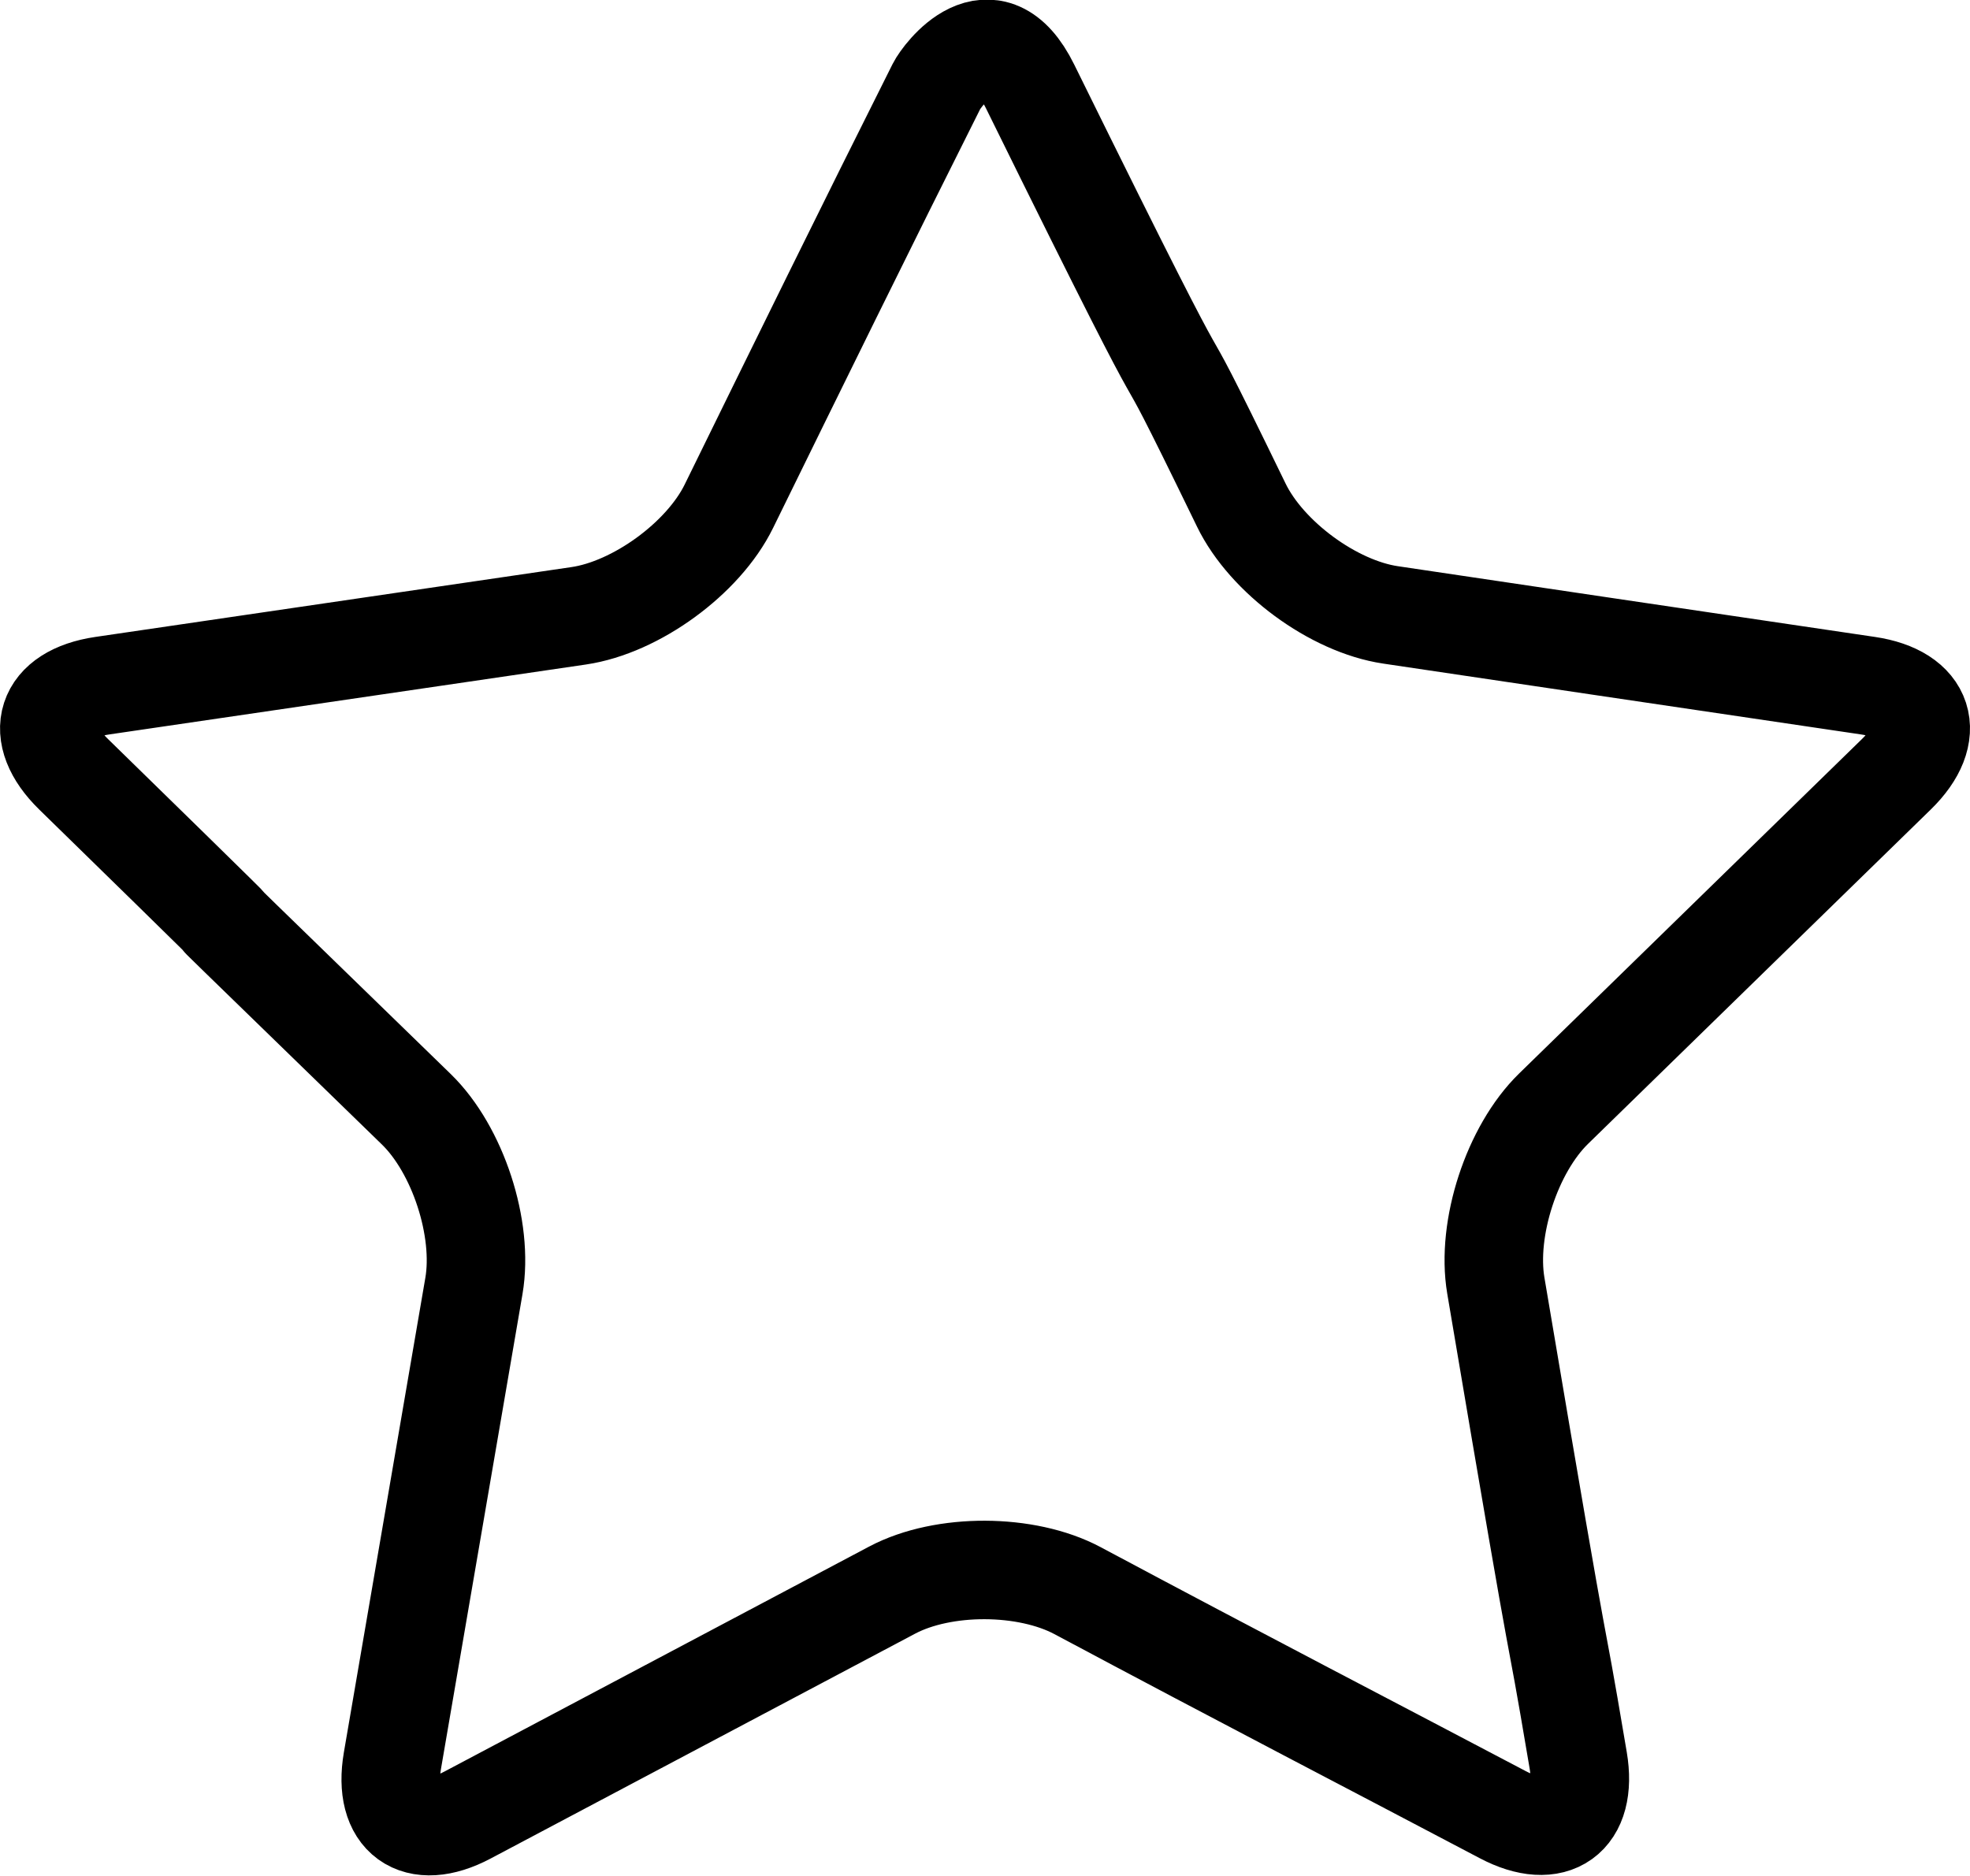
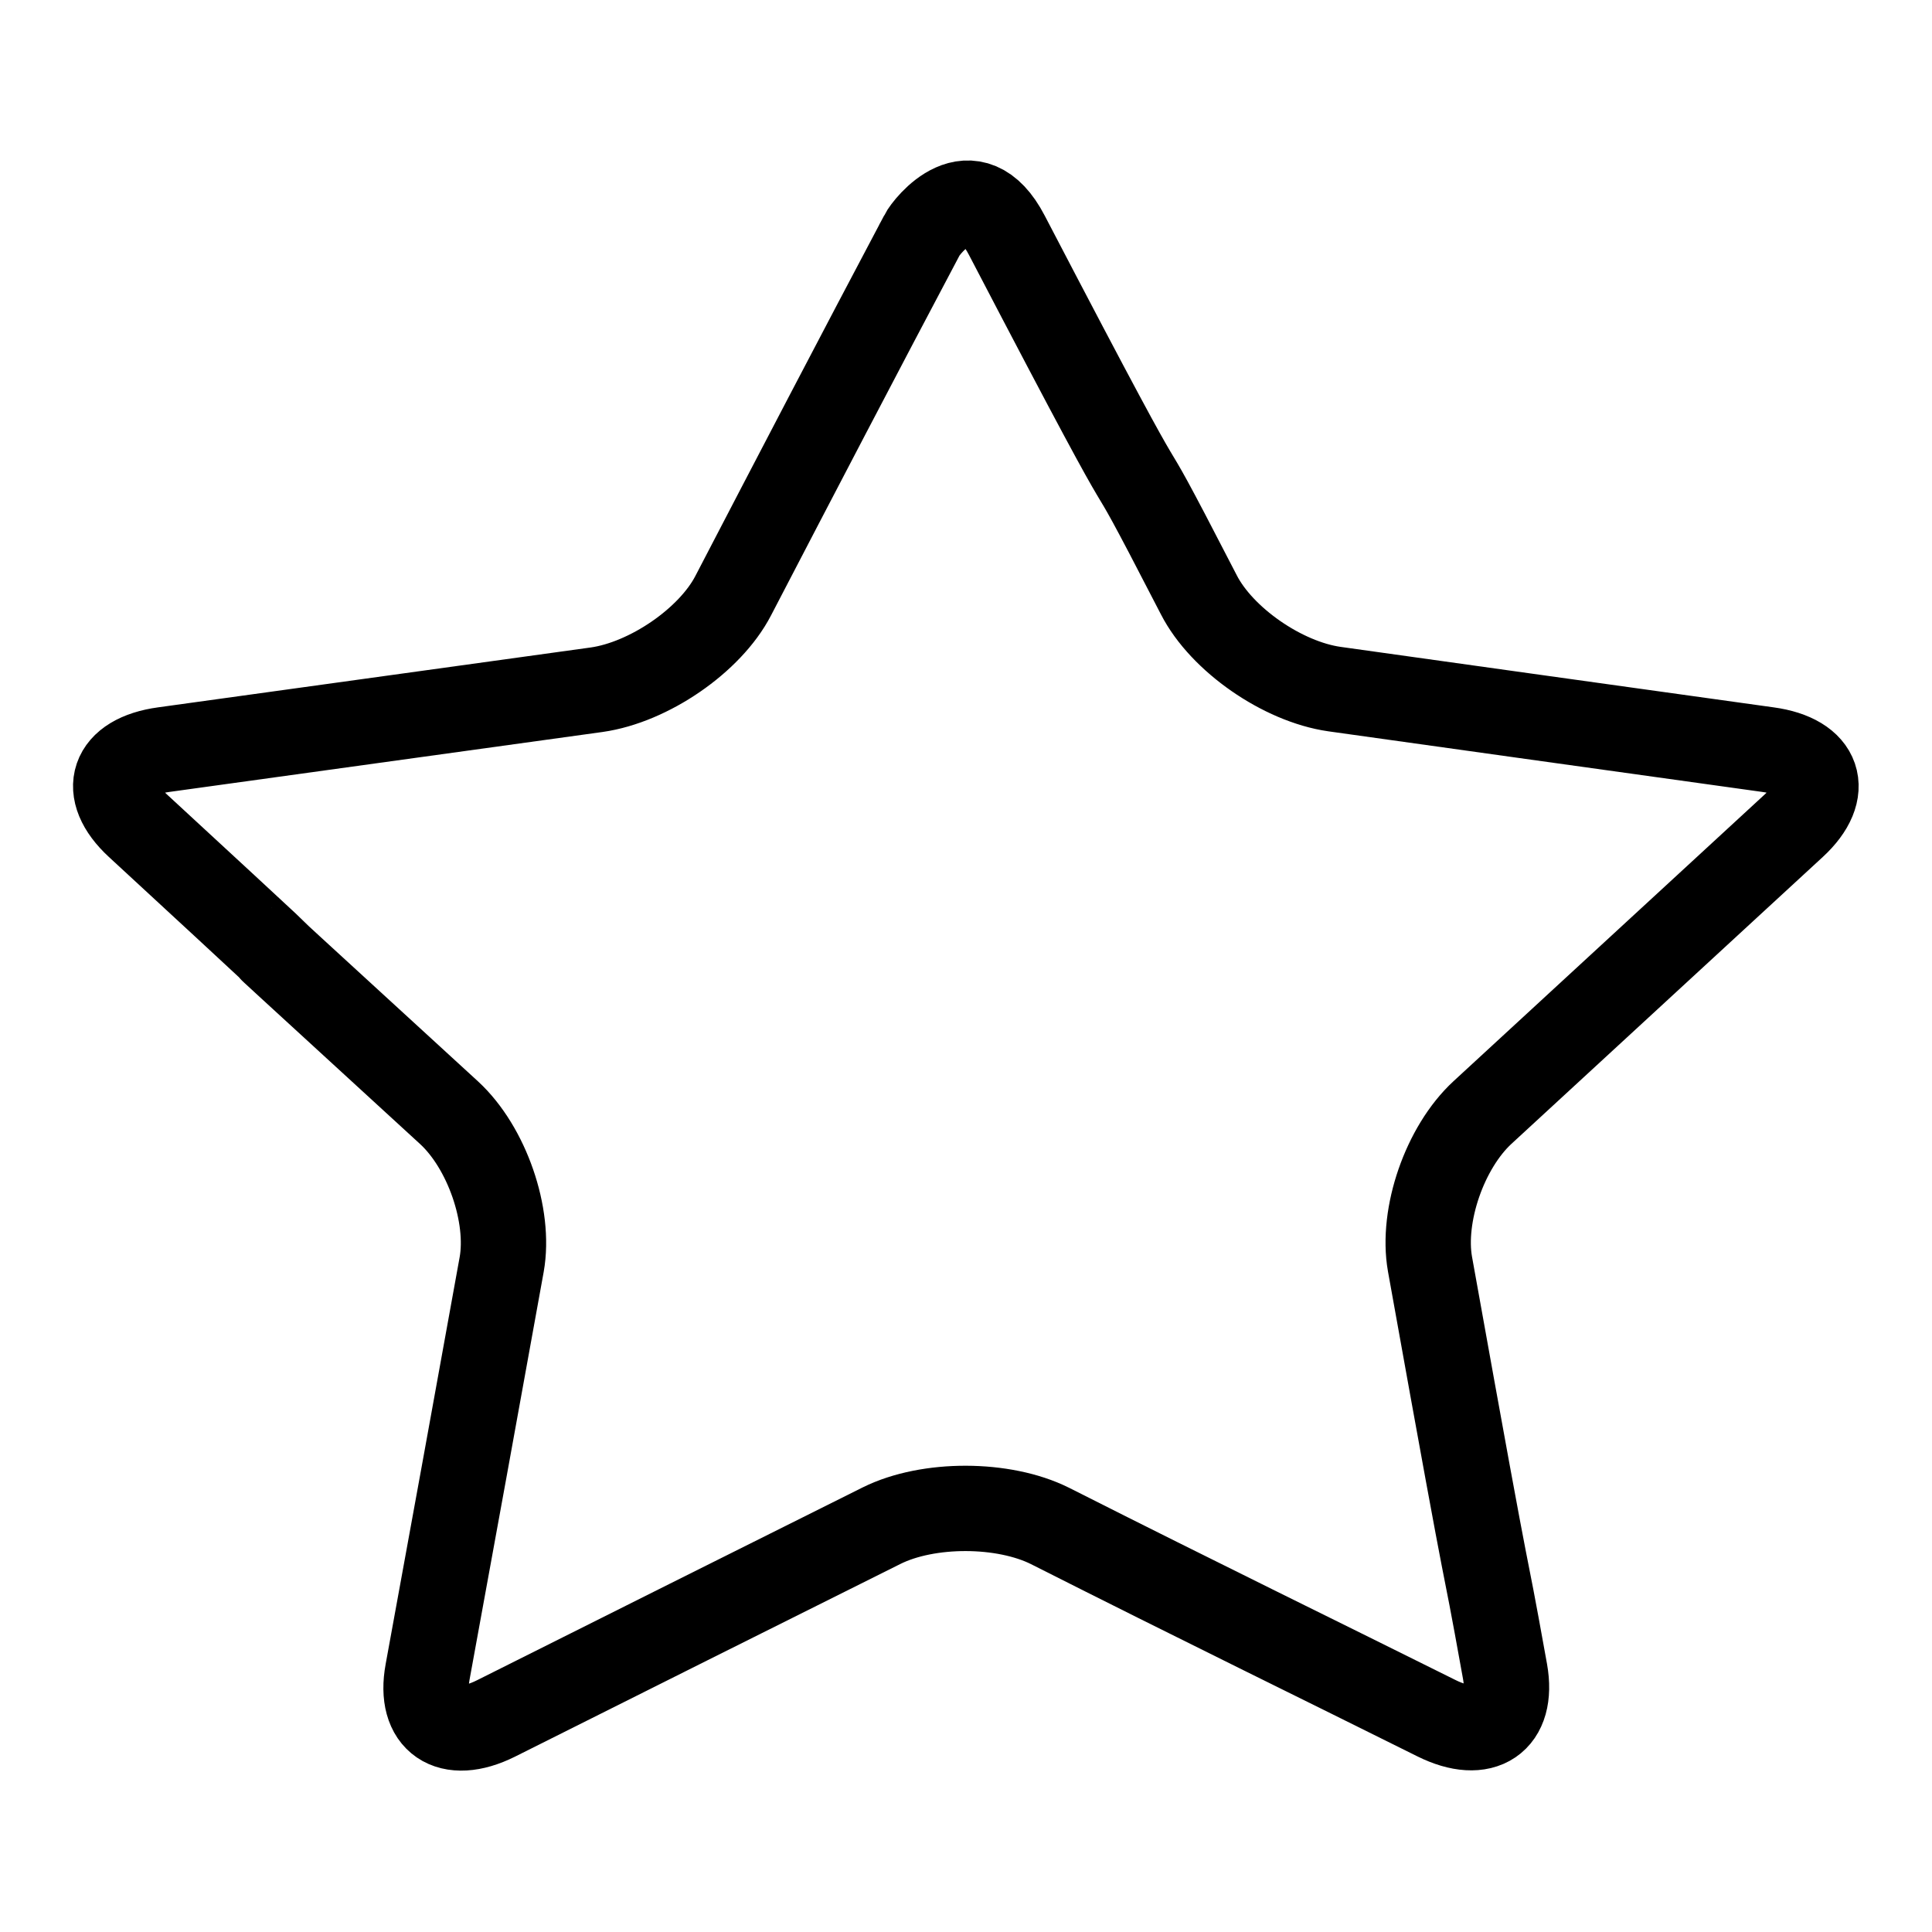
- <svg xmlns="http://www.w3.org/2000/svg" width="60mm" height="57.123mm" viewBox="0 0 60 57.123" version="1.1" id="svg1">
+ <svg xmlns="http://www.w3.org/2000/svg" width="6mm" height="6mm" viewBox="0 0 6 6" version="1.1" id="svg1">
  <defs id="defs1">
    </defs>
-   <path id="path3528-5-5-0" style="display:none;fill:none;stroke:#000000;stroke-width:2;stroke-linecap:round;stroke-linejoin:bevel;stroke-dasharray:none" d="m 40.691,9.446 c -0.601,-0.347 -1.592,-0.02 -3.639,0.593 -2.67,0.801 -5.652,0.541 -8.257,-0.964 -1.895,-1.098 -3.382,-2.754 -4.279,-4.718 -0.454,-0.995 -1.515,-1.671 -2.557,-1.335 -6.155,1.981 -11.387,6.178 -14.653,11.815 -7.24,12.548 -2.943,28.594 9.597,35.839 12.54,7.245 28.575,2.945 35.816,-9.603 3.246,-5.649 4.262,-12.282 2.899,-18.606 -0.23,-1.07 -1.347,-1.652 -2.435,-1.548 -2.148,0.205 -4.324,-0.257 -6.223,-1.349 -2.605,-1.505 -4.321,-3.958 -4.963,-6.673 -0.492,-2.081 -0.705,-3.103 -1.306,-3.45 z m -20.248,5.71 a 6.293,6.297 0 0 1 2.303,8.601 6.293,6.297 0 0 1 -8.596,2.305 6.293,6.297 0 0 1 -2.303,-8.601 6.293,6.297 0 0 1 8.595,-2.305 z m 25.431,14.692 a 6.293,6.297 0 0 1 2.303,8.601 6.293,6.297 0 0 1 -8.595,2.305 6.293,6.297 0 0 1 -2.303,-8.601 6.293,6.297 0 0 1 8.596,-2.305 z m -20.057,5.378 a 6.293,6.297 0 0 1 2.303,8.601 6.293,6.297 0 0 1 -8.595,2.305 6.293,6.297 0 0 1 -2.303,-8.601 6.293,6.297 0 0 1 8.596,-2.305 z" />
-   <g id="g1" transform="translate(6.01412,-71.01904)" style="display:none">
-     <path id="path3528-5" style="fill:none;stroke:#000000;stroke-width:0.486;stroke-linecap:round;stroke-linejoin:bevel;stroke-dasharray:none" d="m 935.466,403.696 c -0.482,0.512 -1.167,0.831 -1.925,0.831 -0.552,-7.7e-4 -1.086,-0.175 -1.53,-0.49 -0.225,-0.16 -0.542,-0.174 -0.727,0.031 -1.095,1.209 -1.709,2.785 -1.712,4.428 0,3.653 2.961,6.615 6.615,6.615 3.653,0 6.615,-2.961 6.615,-6.615 -0.003,-1.643 -0.617,-3.219 -1.712,-4.428 -0.185,-0.205 -0.502,-0.191 -0.727,-0.031 -0.443,0.316 -0.977,0.489 -1.53,0.49 -0.759,0 -1.443,-0.319 -1.925,-0.831 -0.74,-0.785 -0.701,-0.785 -1.441,-6e-5 z" transform="matrix(3.562056,2.056554,-2.056554,3.562056,-2470.655,-3281.452)" />
-     <g id="g3530-2" transform="matrix(3.562056,2.056554,-2.056554,3.562056,-2478.99,-3281.361)" style="fill:#000000;stroke-width:0.243">
-       <circle style="fill:#000000;stroke-width:0.022;stroke-linecap:round;stroke-linejoin:bevel" id="path3528-5-2-3" cx="934.226" cy="407.464" r="1.587" />
-       <circle style="fill:#000000;stroke-width:0.022;stroke-linecap:round;stroke-linejoin:bevel" id="path3528-5-2-6-1" cx="941.634" cy="407.464" r="1.587" />
-       <circle style="fill:#000000;stroke-width:0.022;stroke-linecap:round;stroke-linejoin:bevel" id="path3528-5-2-6-6-2" cx="937.93" cy="411.168" r="1.587" />
-     </g>
-   </g>
-   <path id="path4-0" style="fill:none;stroke:#000000;stroke-width:3;stroke-dasharray:none" d="m 28.525,2.625 c -2.134,4.253 -4.231,8.524 -6.326,12.796 -0.778,1.587 -2.827,3.081 -4.576,3.337 -4.132,0.605 -9.598,1.407 -14.504,2.128 -1.749,0.257 -2.141,1.465 -0.876,2.7 10.438,10.195 -1.744,-1.636 10.435,10.201 1.267,1.232 2.054,3.642 1.756,5.384 -0.825,4.82 -1.655,9.639 -2.482,14.459 -0.299,1.742 0.726,2.484 2.288,1.657 4.311,-2.282 8.621,-4.567 12.931,-6.851 1.562,-0.827 4.089,-0.816 5.648,0.016 4.997,2.669 9.222,4.857 12.949,6.823 1.563,0.824 2.593,0.087 2.299,-1.655 -0.934,-5.533 -0.146,-0.45 -2.509,-14.461 -0.294,-1.742 0.495,-4.155 1.76,-5.389 3.479,-3.395 6.957,-6.791 10.439,-10.185 1.266,-1.234 0.875,-2.443 -0.873,-2.7 C 51.059,20.027 45.831,19.245 42.352,18.73 40.611,18.472 38.578,16.975 37.806,15.385 34.205,7.976 37.71,15.497 31.372,2.63 30.192,0.233 28.688,2.3 28.525,2.625 Z" />
+   <path id="path4-0" style="fill:none;stroke:#000000;stroke-width:0.265;stroke-dasharray:none" d="M 2.863,0.731 C 2.666,1.103 2.471,1.477 2.277,1.85 c -0.072,0.139 -0.262,0.269 -0.424,0.292 -0.383,0.053 -0.889,0.123 -1.344,0.186 -0.162,0.022 -0.198,0.128 -0.081,0.236 0.967,0.892 -0.162,-0.143 0.967,0.892 0.117,0.108 0.19,0.319 0.163,0.471 -0.076,0.422 -0.153,0.843 -0.23,1.265 -0.028,0.152 0.067,0.217 0.212,0.145 0.399,-0.2 0.799,-0.4 1.198,-0.599 0.145,-0.072 0.379,-0.071 0.523,0.001 0.463,0.234 0.855,0.425 1.2,0.597 0.145,0.072 0.24,0.008 0.213,-0.145 -0.087,-0.484 -0.013,-0.039 -0.233,-1.265 -0.027,-0.152 0.046,-0.363 0.163,-0.471 0.322,-0.297 0.645,-0.594 0.967,-0.891 0.117,-0.108 0.081,-0.214 -0.081,-0.236 -0.54,-0.075 -1.024,-0.143 -1.346,-0.188 -0.161,-0.023 -0.35,-0.154 -0.421,-0.293 -0.334,-0.648 -0.009,0.01 -0.596,-1.116 -0.109,-0.21 -0.249,-0.029 -0.264,-5.15e-4 z" />
</svg>
